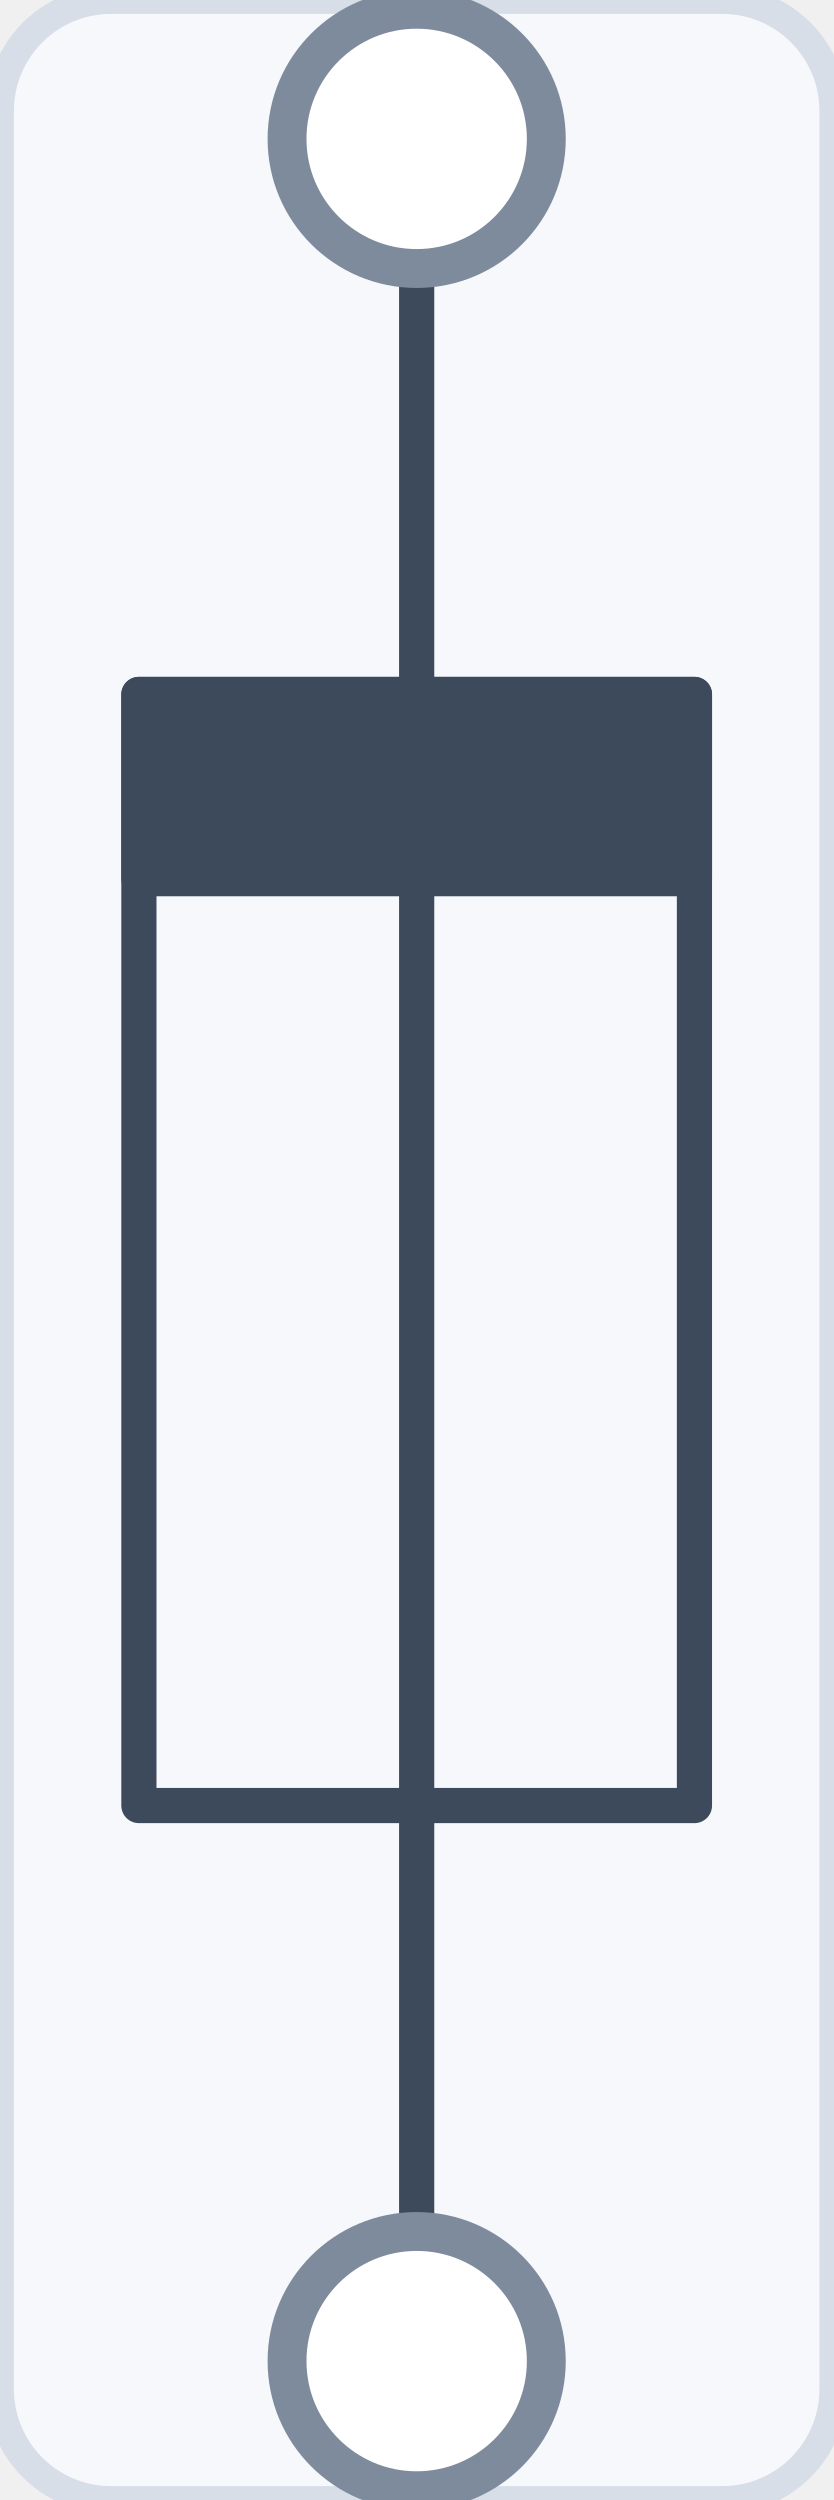
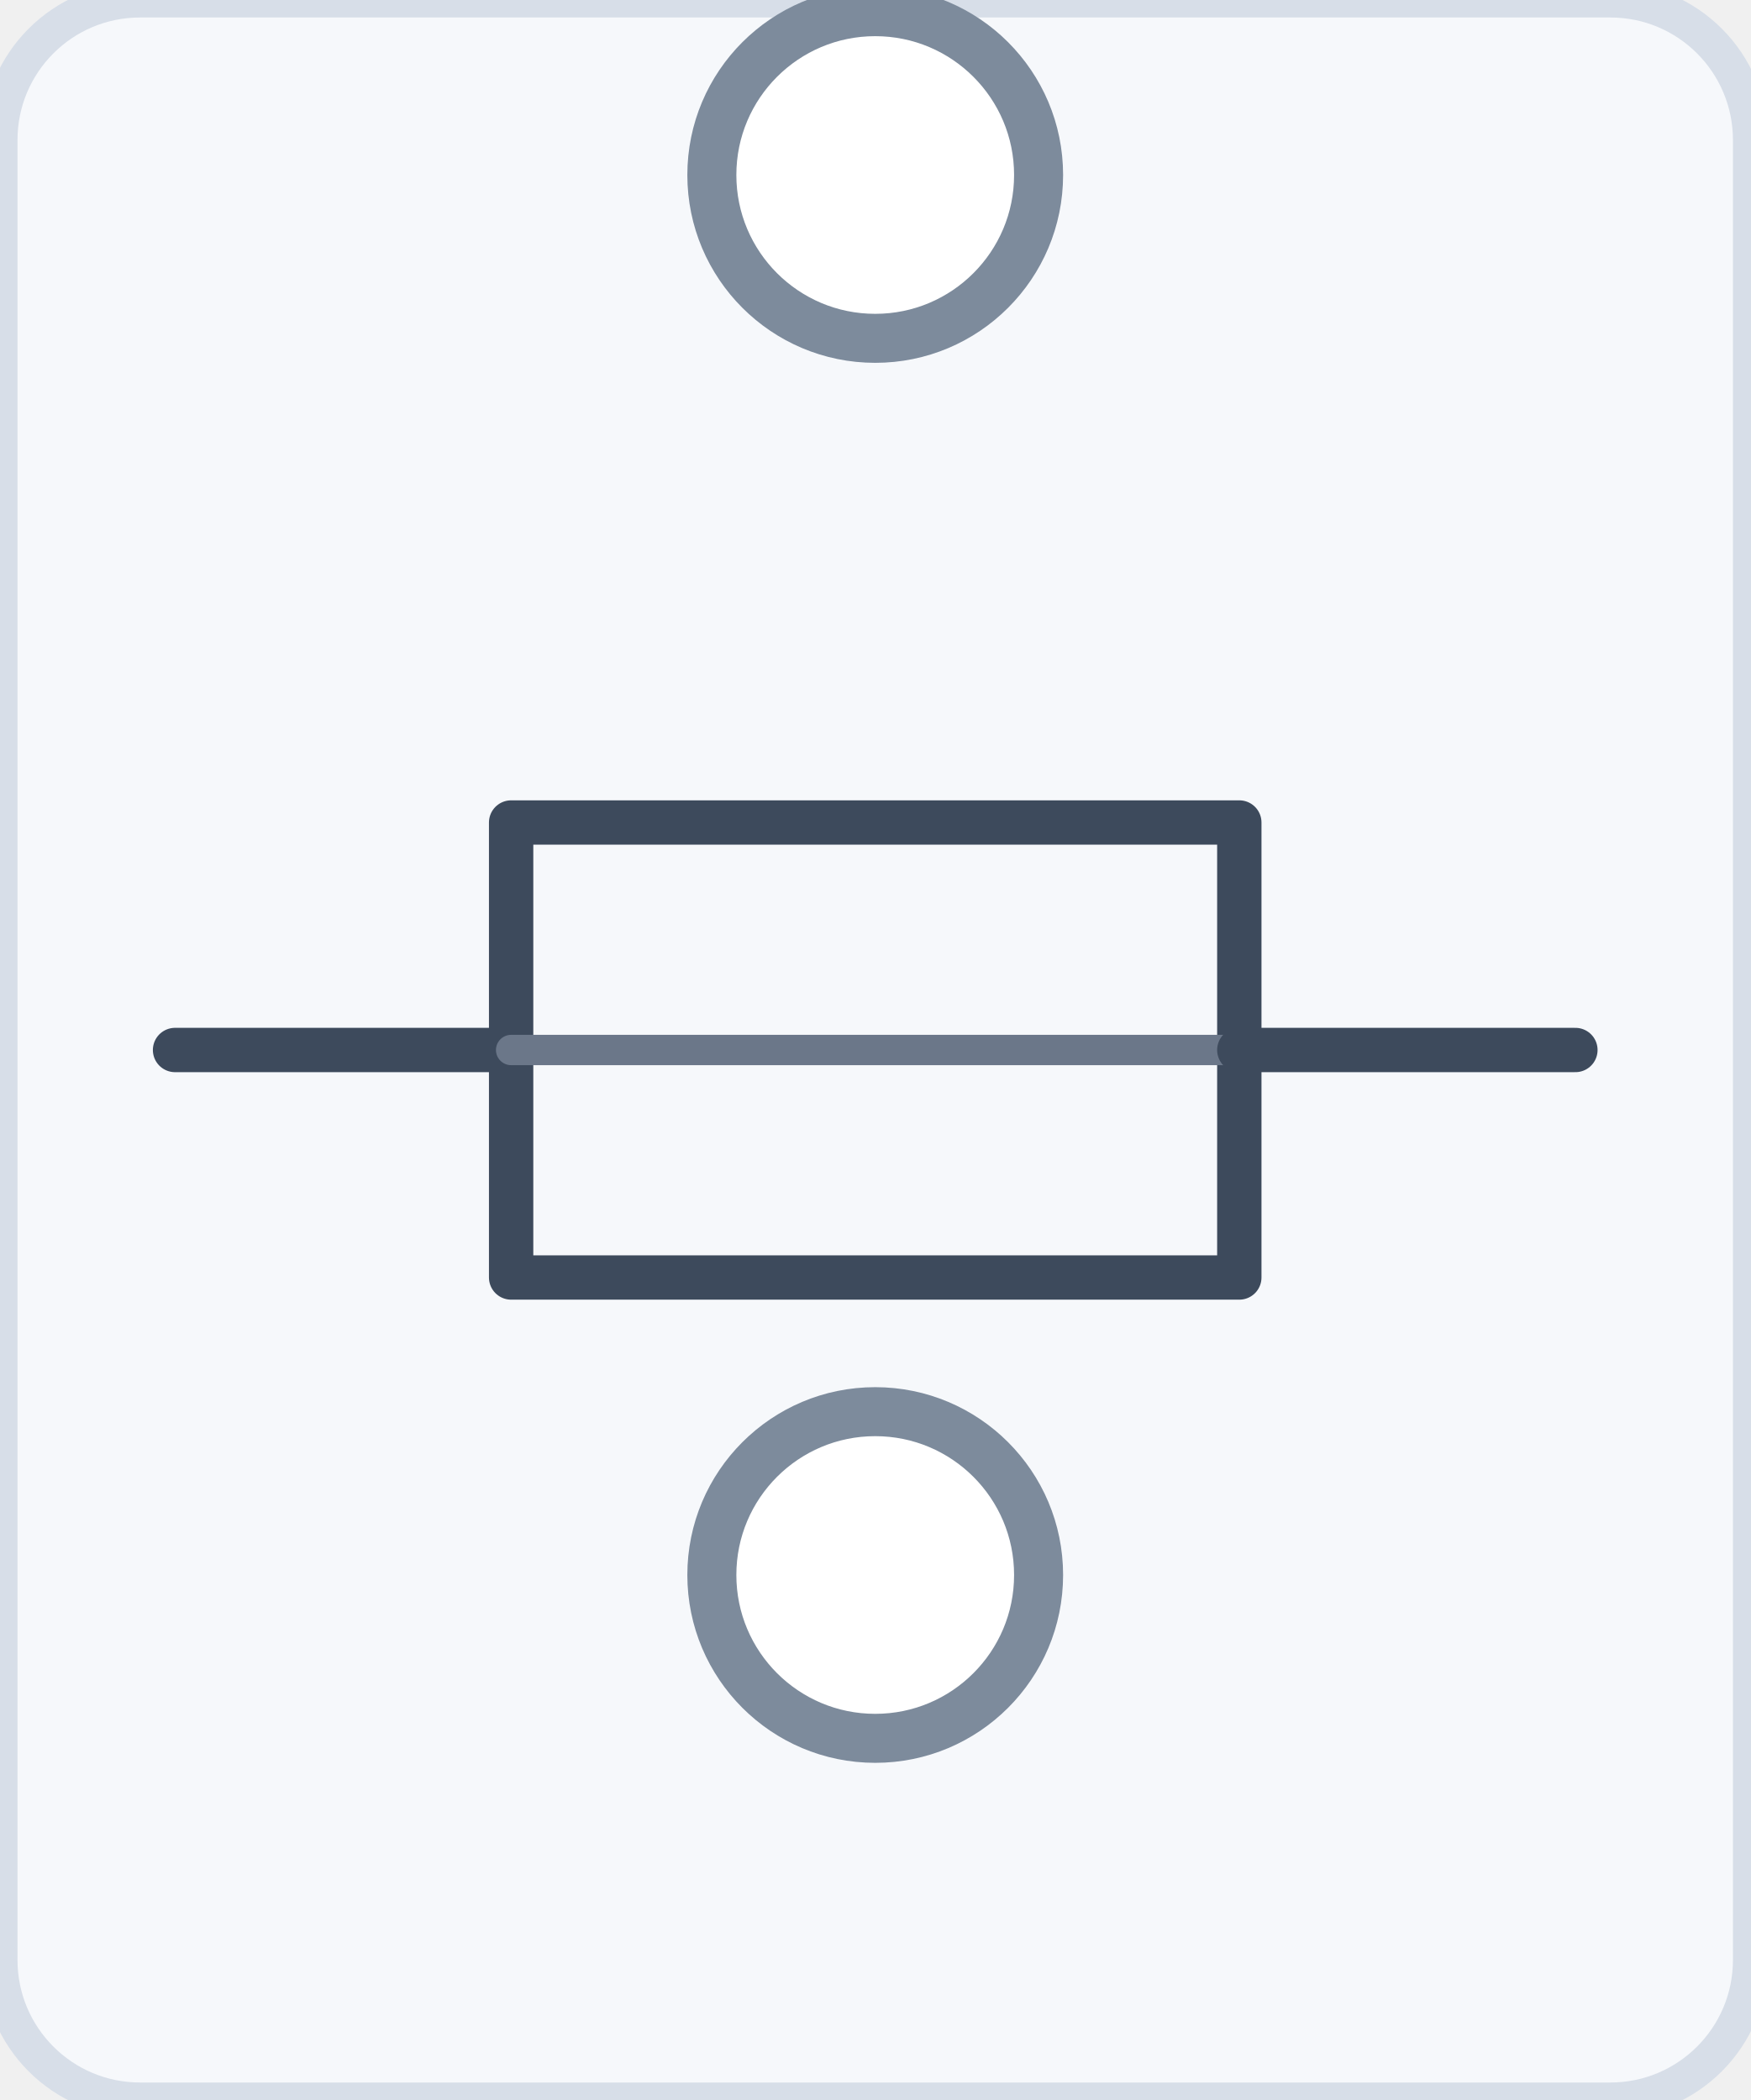
- <svg xmlns="http://www.w3.org/2000/svg" width="27" height="81" viewBox="-1.5 -1.5 9 27" role="img">
-   <rect x="-1.5" y="-1.5" width="9" height="27" rx="1.2" fill="#f6f8fb" stroke="#d7dee8" stroke-width="0.3" />
-   <path d="M3 0L3 24" stroke="#3d4a5c" stroke-width="0.38" fill="none" stroke-linecap="round" stroke-linejoin="round" />
-   <path d="M0 6L6 6L6 18L0 18Z" stroke="#3d4a5c" stroke-width="0.38" fill="none" stroke-linecap="round" stroke-linejoin="round" />
-   <path d="M0 6L6 6L6 7.99L0 7.99Z" stroke="#3d4a5c" stroke-width="0.38" fill="#3d4a5c" stroke-linecap="round" stroke-linejoin="round" />
-   <circle cx="3" cy="0" r="1.4" fill="#ffffff" stroke="#7d8b9c" stroke-width="0.42" />
-   <circle cx="3" cy="24" r="1.4" fill="#ffffff" stroke="#7d8b9c" stroke-width="0.42" />
+ <svg xmlns="http://www.w3.org/2000/svg" width="45" height="54" viewBox="-1.5 -1.5 15 18" role="img">
+   <rect x="-1.5" y="-1.5" width="15" height="18" rx="1.2" fill="#f6f8fb" stroke="#d7dee8" stroke-width="0.3" />
+   <path d="M0 7.5L2.88 7.5" stroke="#3d4a5c" stroke-width="0.38" fill="none" stroke-linecap="round" stroke-linejoin="round" />
+   <path d="M2.88 5.55H9.12V9.45H2.88Z" stroke="#3d4a5c" stroke-width="0.38" fill="none" stroke-linecap="round" stroke-linejoin="round" />
+   <path d="M2.88 7.5L9.12 7.5" stroke="#6b7789" stroke-width="0.26" fill="none" stroke-linecap="round" stroke-linejoin="round" />
+   <path d="M9.12 7.5L12 7.5" stroke="#3d4a5c" stroke-width="0.38" fill="none" stroke-linecap="round" stroke-linejoin="round" />
+   <circle cx="6" cy="0" r="1.4" fill="#ffffff" stroke="#7d8b9c" stroke-width="0.42" />
+   <circle cx="6" cy="12" r="1.4" fill="#ffffff" stroke="#7d8b9c" stroke-width="0.42" />
</svg>
